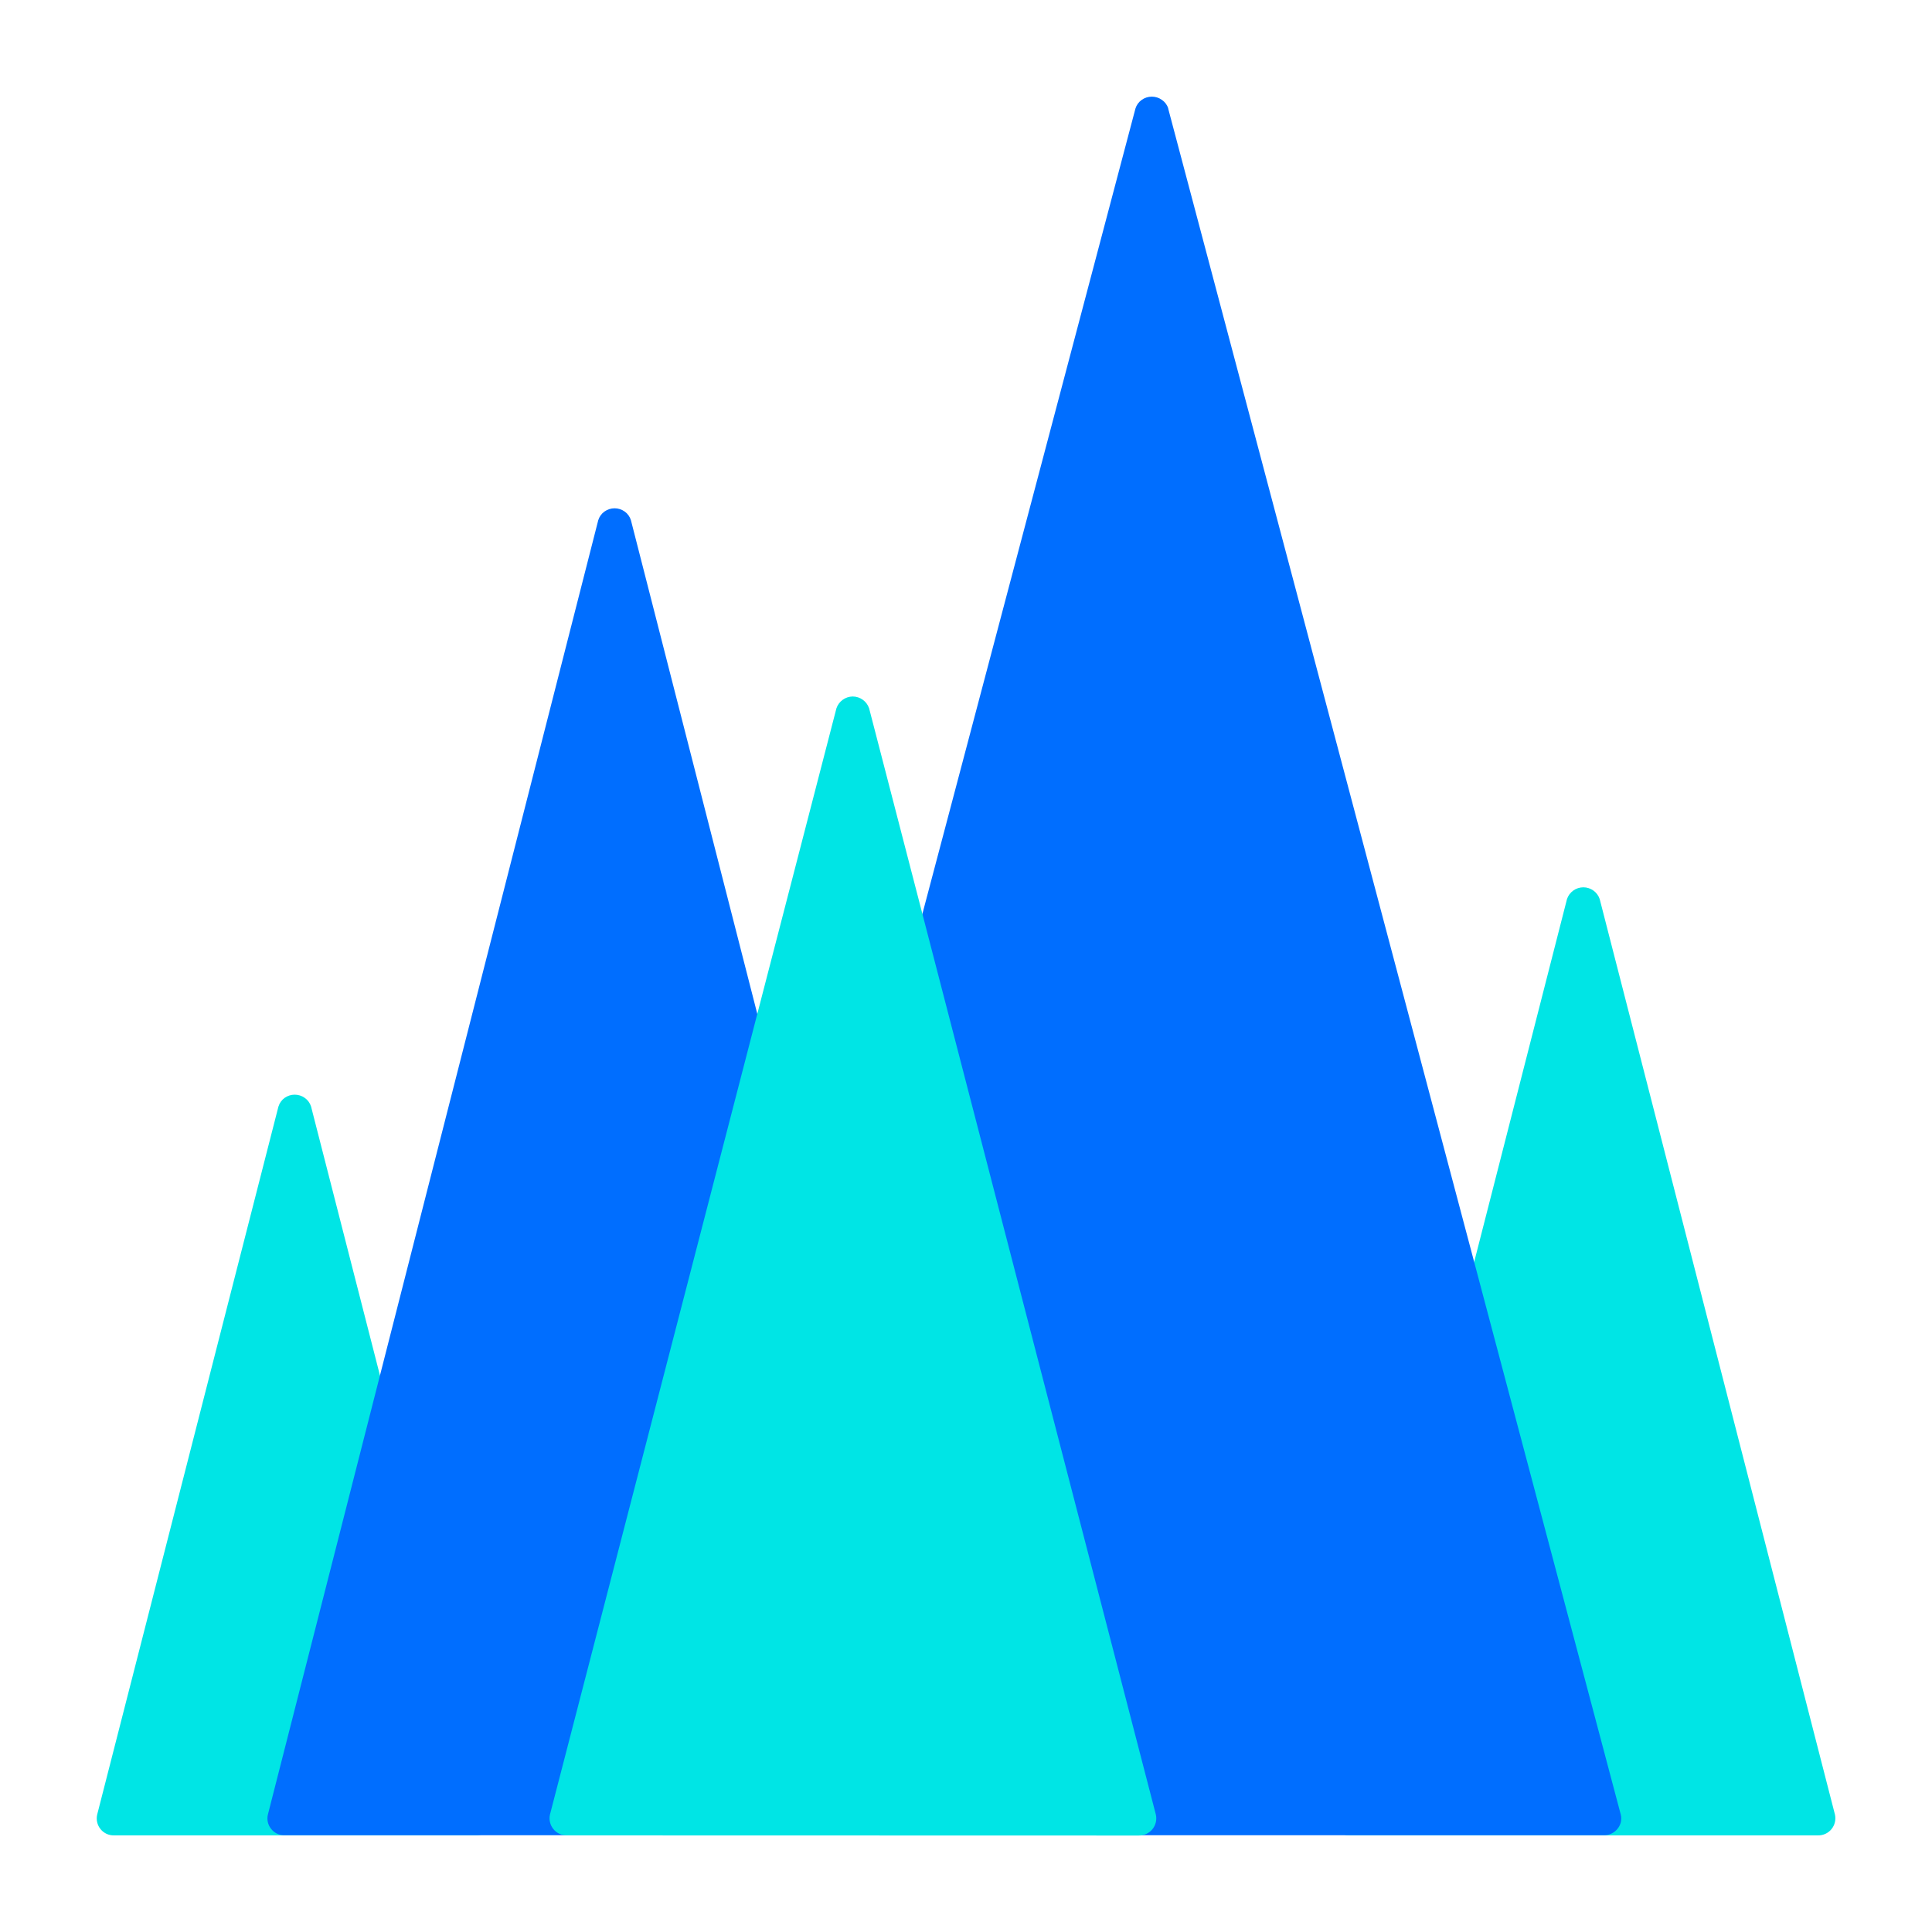
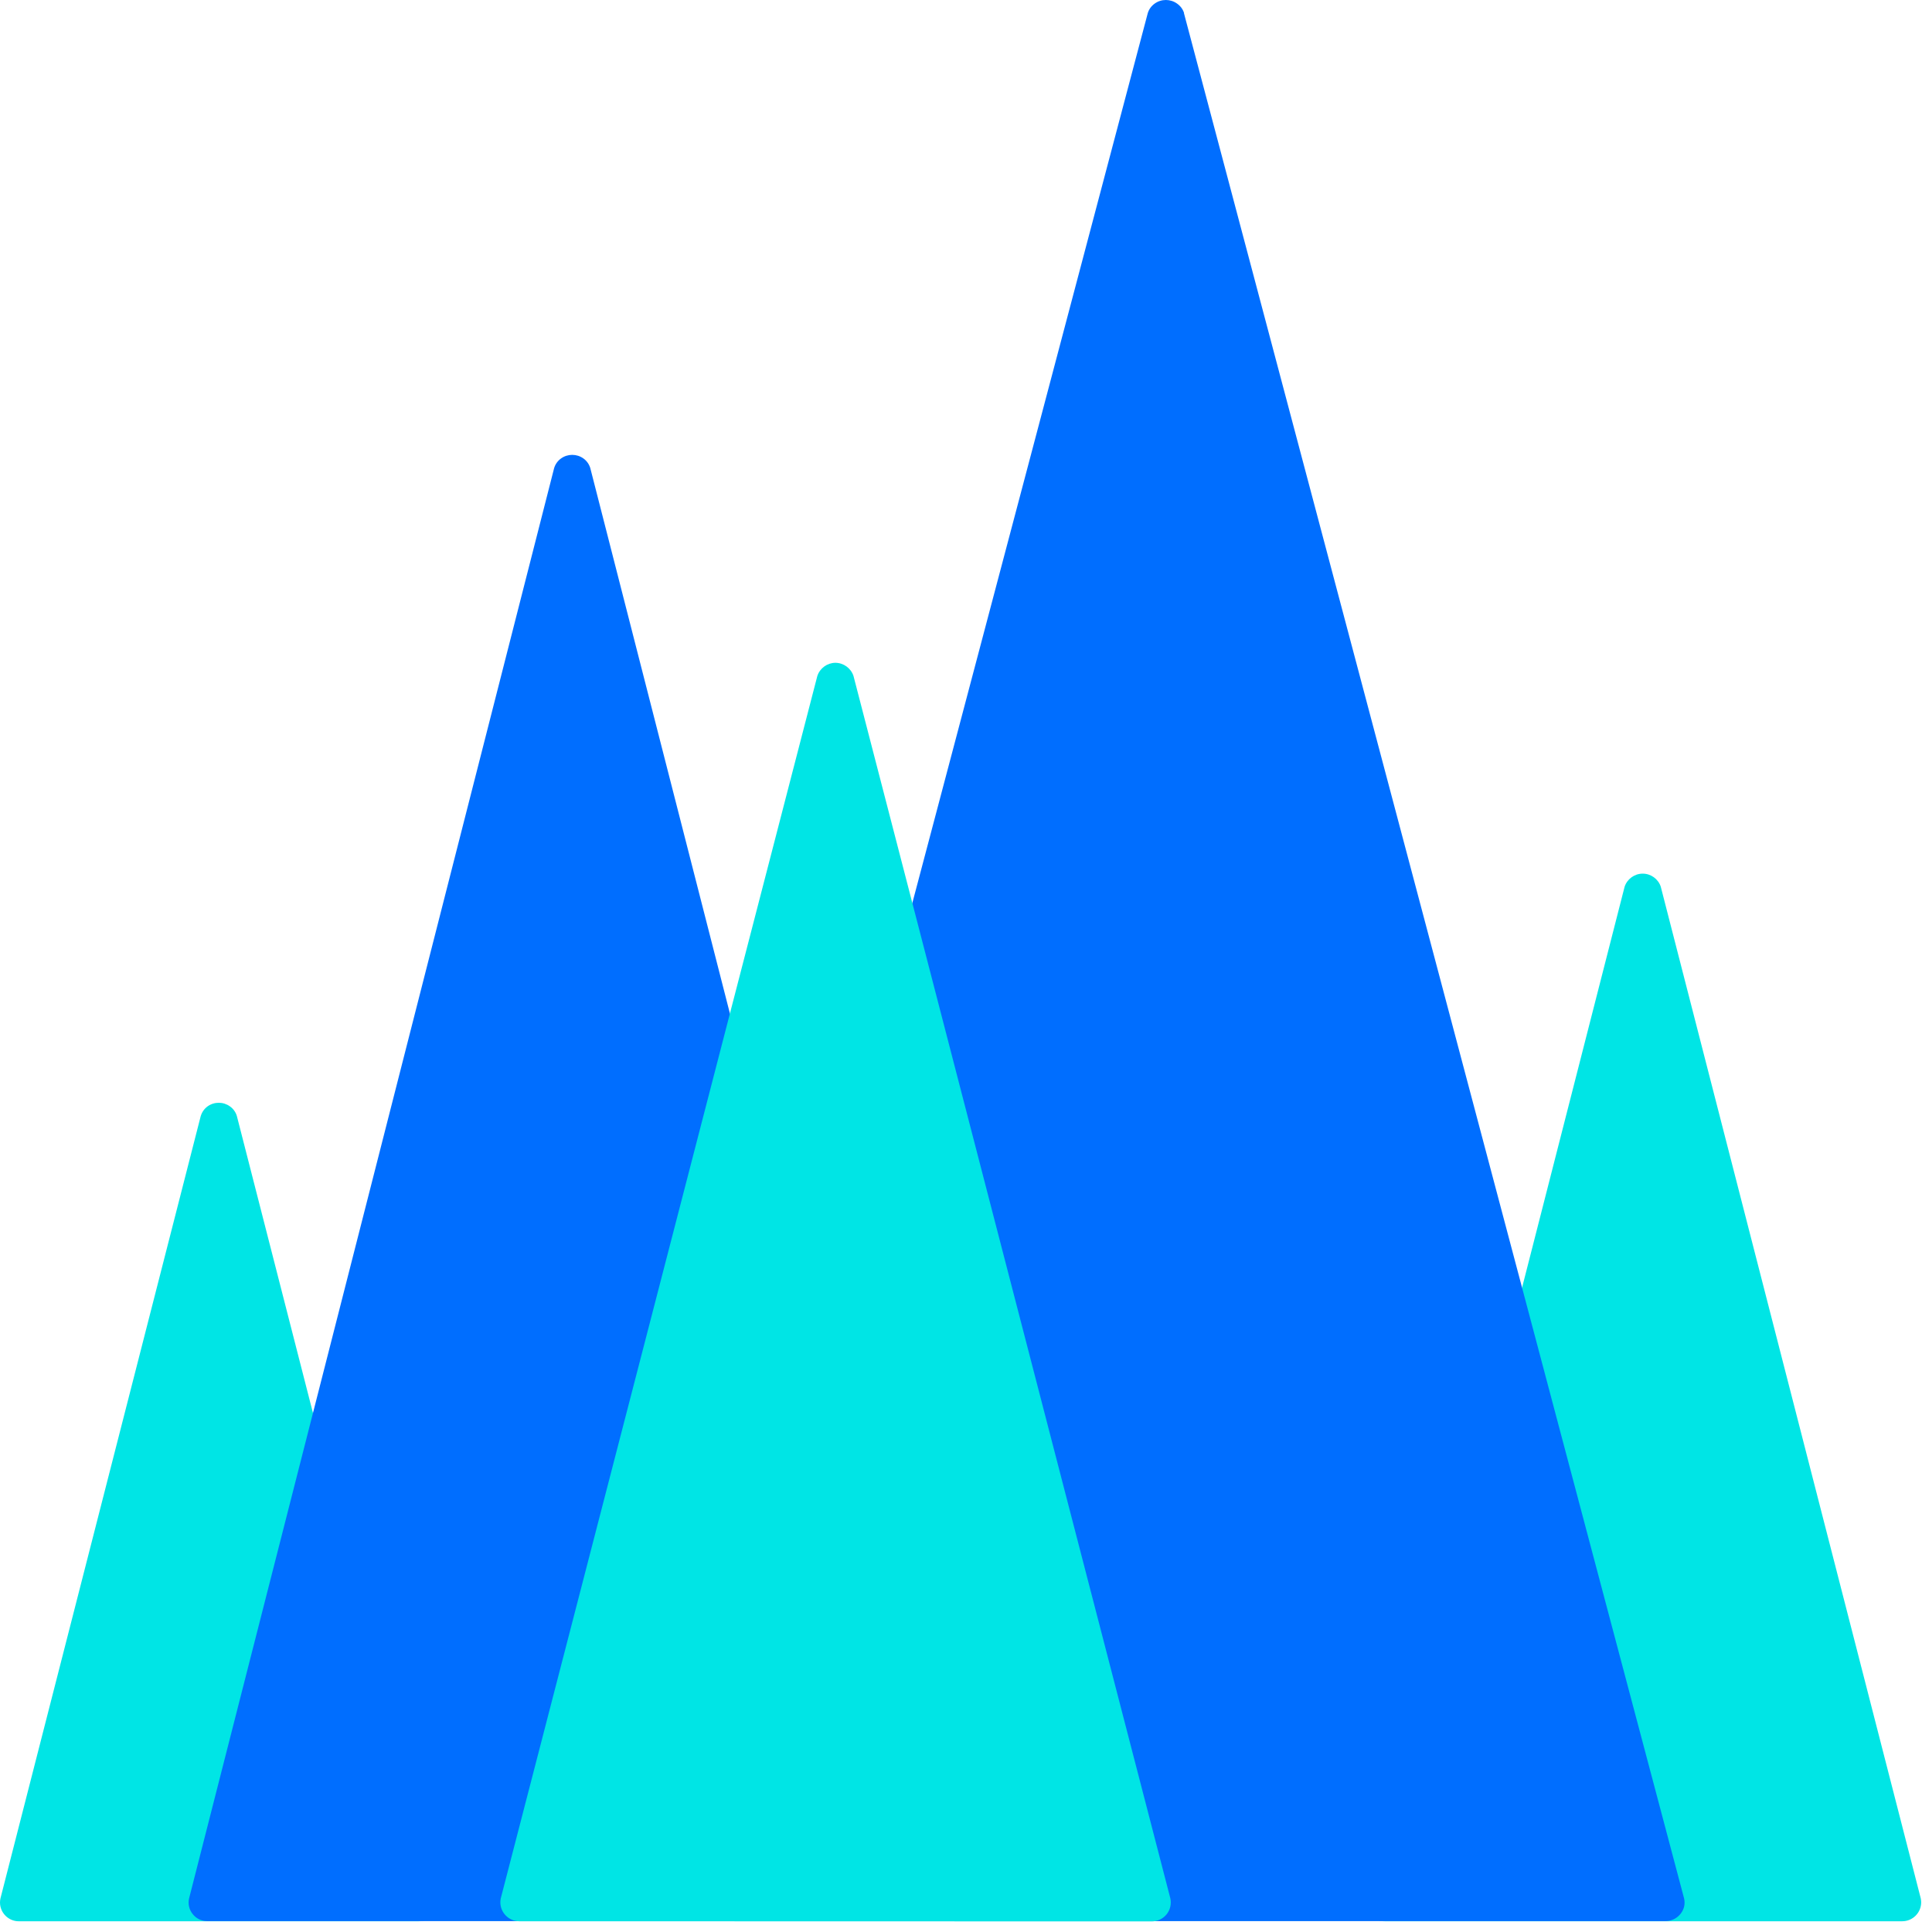
- <svg xmlns="http://www.w3.org/2000/svg" class="icon" width="200px" height="200.00px" viewBox="0 0 1024 1024" version="1.1">
-   <path d="M830.537 476.526L706.414 961.829a8.485 8.485 0 0 0 0 4.022 9.07 9.07 0 0 0 8.996 6.949h248.1a9.07 9.07 0 0 0 9.07-10.971L847.873 476.526a9.143 9.143 0 0 0-17.335 0m-682.935 109.86L51.492 961.83a8.997 8.997 0 0 0 9.07 10.971H252.05a9.143 9.143 0 0 0 7.241-3.291 8.777 8.777 0 0 0 1.756-3.658 8.485 8.485 0 0 0 0-4.022l-96.183-375.37a8.777 8.777 0 0 0-3.291-4.534 9.216 9.216 0 0 0-10.752 0 8.777 8.777 0 0 0-3.219 4.534" fill="#00E5E5" />
-   <path d="M317.074 275.749L141.97 961.829a8.777 8.777 0 0 0 1.683 7.46 8.73 8.73 0 0 0 6.948 3.438h350.354a9.07 9.07 0 0 0 9.07-10.898L334.41 275.749a8.777 8.777 0 0 0-3.291-4.608 9.216 9.216 0 0 0-10.752 0 8.777 8.777 0 0 0-3.292 4.608" fill="#006EFF" />
-   <path d="M619.227 57.49a8.777 8.777 0 0 0-3.364-4.535 9.216 9.216 0 0 0-10.752 0 8.777 8.777 0 0 0-3.292 4.535L362.57 961.83a8.997 8.997 0 0 0 8.997 10.898H849.92a9.216 9.216 0 0 0 9.143-6.876 8.997 8.997 0 0 0 0-4.022L619.154 57.49z" fill="#006EFF" />
-   <path d="M443.319 375.442L291.474 961.83a9.07 9.07 0 0 0 9.07 10.971l302.958 0.073a9.216 9.216 0 0 0 7.314-3.364 9.143 9.143 0 0 0 1.829-7.68L460.654 375.442a9.216 9.216 0 0 0-8.704-6.29 9.216 9.216 0 0 0-8.631 6.29" fill="#00E5E5" />
+ <svg xmlns="http://www.w3.org/2000/svg" width="100%" height="100%" viewBox="0 0 180 181" version="1.1" xml:space="preserve" style="fill-rule:evenodd;clip-rule:evenodd;stroke-linejoin:round;stroke-miterlimit:2;">
+   <g transform="matrix(0.195312,0,0,0.195312,-10.014,-10.00565)">
+     <path d="M830.54,476.53L706.41,961.83C706.09,963.15 706.09,964.53 706.41,965.85C707.41,969.98 711.17,972.88 715.41,972.8L963.51,972.8C963.58,972.8 963.64,972.8 963.71,972.8C968.69,972.8 972.78,968.71 972.78,963.73C972.78,963.09 972.71,962.45 972.58,961.83L847.87,476.53C846.63,472.81 843.12,470.29 839.21,470.29C835.29,470.29 831.79,472.81 830.54,476.53M147.6,586.39L51.49,961.83C51.35,962.48 51.27,963.14 51.27,963.81C51.27,968.74 55.33,972.81 60.27,972.81C60.37,972.81 60.46,972.8 60.56,972.8L252.05,972.8C254.84,972.87 257.51,971.65 259.29,969.51C260.15,968.44 260.76,967.19 261.05,965.85C261.37,964.53 261.37,963.15 261.05,961.83L164.86,586.46C164.29,584.63 163.14,583.04 161.57,581.93C158.37,579.62 154.03,579.62 150.82,581.93C149.29,583.05 148.16,584.64 147.6,586.46" style="fill:rgb(0,229,229);fill-rule:nonzero;" />
+   </g>
+   <g transform="matrix(0.195312,0,0,0.195312,-10.014,-10.00565)">
+     <path d="M317.07,275.75L141.97,961.83C141.36,964.44 141.98,967.19 143.65,969.29C145.3,971.46 147.88,972.73 150.6,972.73L500.95,972.73C501.02,972.73 501.08,972.73 501.14,972.73C506.12,972.73 510.21,968.63 510.21,963.66C510.21,963.04 510.15,962.43 510.03,961.83L334.41,275.75C333.85,273.89 332.69,272.27 331.12,271.14C327.91,268.84 323.57,268.84 320.37,271.14C318.79,272.27 317.63,273.89 317.07,275.75" style="fill:rgb(0,110,255);fill-rule:nonzero;" />
+   </g>
+   <g transform="matrix(0.195312,0,0,0.195312,-10.014,-10.00565)">
+     <path d="M619.23,57.49C618.64,55.65 617.45,54.05 615.86,52.95C612.66,50.65 608.32,50.65 605.11,52.96C603.55,54.07 602.39,55.66 601.82,57.49L362.57,961.83C362.43,962.46 362.37,963.09 362.37,963.73C362.37,968.67 366.43,972.73 371.36,972.73C371.43,972.73 371.5,972.73 371.57,972.73L849.92,972.73C854.18,972.83 857.98,969.97 859.06,965.85C859.37,964.53 859.37,963.15 859.06,961.83L619.15,57.49L619.23,57.49Z" style="fill:rgb(0,110,255);fill-rule:nonzero;" />
+   </g>
+   <g transform="matrix(0.195312,0,0,0.195312,-10.014,-10.00565)">
+     <path d="M443.32,375.44L291.47,961.83C291.34,962.46 291.27,963.09 291.27,963.73C291.27,968.71 295.37,972.8 300.34,972.8C300.41,972.8 300.48,972.8 300.54,972.8L603.5,972.87C606.32,972.93 609.02,971.69 610.82,969.51C612.56,967.36 613.23,964.53 612.64,961.83L460.65,375.44C459.4,371.71 455.89,369.17 451.95,369.15C448.04,369.2 444.56,371.73 443.32,375.44" style="fill:rgb(0,229,229);fill-rule:nonzero;" />
+   </g>
</svg>
